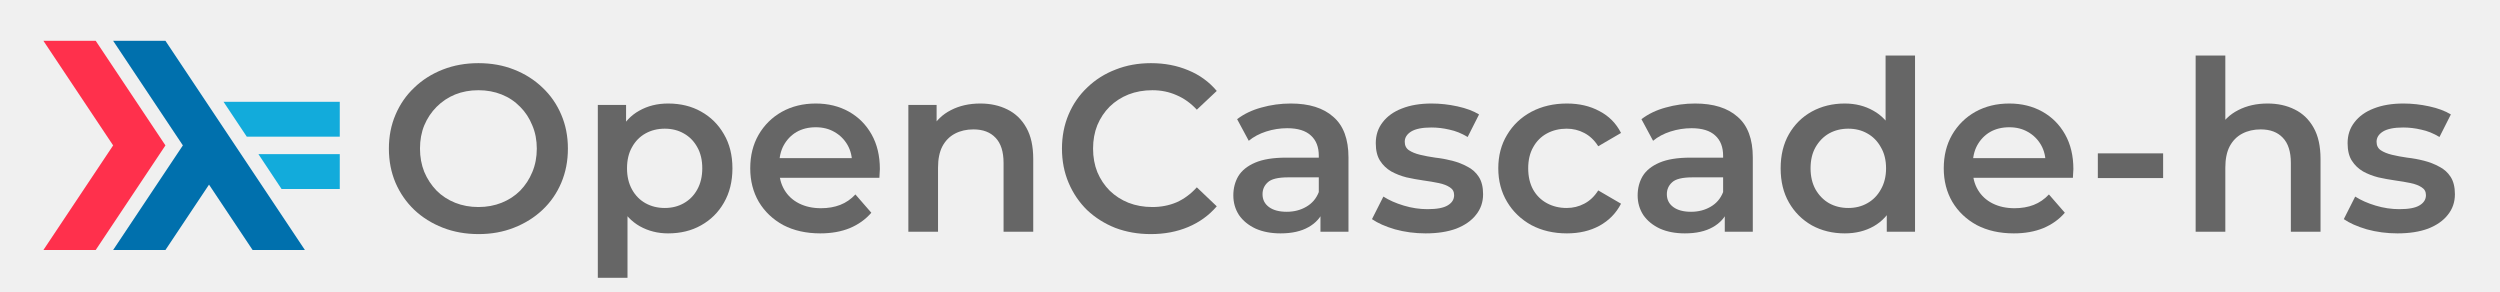
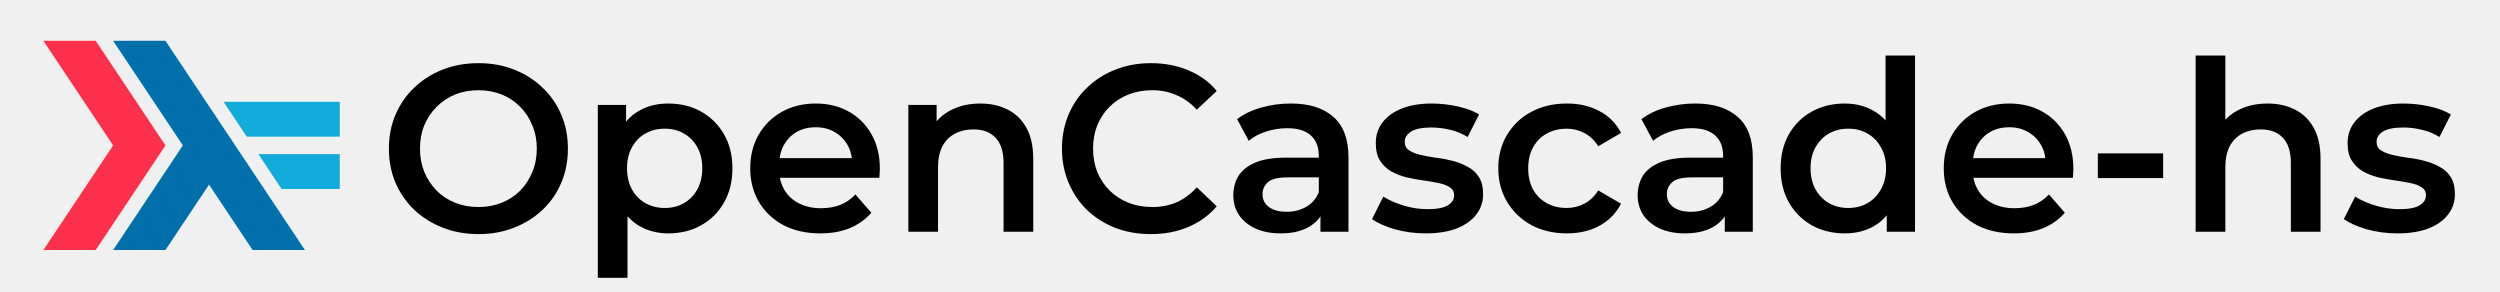
<svg xmlns="http://www.w3.org/2000/svg" width="720" height="84" viewBox="0 0 720 84" version="1.1" id="svg5">
  <defs id="defs2">
    <rect x="8" y="8" width="472" height="72" id="rect866" />
    <rect x="72" y="0" width="416" height="152" id="rect445" />
  </defs>
  <g id="layer1">
-     <g aria-label="OpenCascade-hs" transform="matrix(1.709402,0,0,1.709402,95.31624,-9.81337)" id="text864" style="font-size:40px;line-height:1.25;font-family:Roboto;-inkscape-font-specification:Roboto;letter-spacing:0px;word-spacing:0px;white-space:pre;shape-inside:url(#rect866);stroke-width:0.585;fill:#666666">
-       <path d="m 24.88,45.181 q -3.28,0 -6.04,-1.08 -2.76,-1.08 -4.8,-3 -2.04,-1.96 -3.16,-4.56 -1.12,-2.64 -1.12,-5.76 0,-3.12 1.12,-5.72 1.12,-2.64 3.16,-4.56 2.04,-1.96 4.8,-3.04 2.76,-1.08 6,-1.08 3.28,0 6,1.08 2.76,1.08 4.8,3.04 2.04,1.92 3.16,4.56 1.12,2.6 1.12,5.72 0,3.12 -1.12,5.76 -1.12,2.64 -3.16,4.56 -2.04,1.92 -4.8,3 -2.72,1.08 -5.96,1.08 z m -0.04,-4.56 q 2.12,0 3.92,-0.72 1.8,-0.72 3.12,-2.04 1.32,-1.36 2.04,-3.12 0.76,-1.8 0.76,-3.96 0,-2.16 -0.76,-3.92 -0.72,-1.8 -2.04,-3.12 -1.32,-1.36 -3.12,-2.08 -1.8,-0.72 -3.92,-0.72 -2.12,0 -3.92,0.72 -1.76,0.72 -3.12,2.08 -1.32,1.32 -2.08,3.12 -0.72,1.76 -0.72,3.92 0,2.12 0.72,3.92 0.76,1.8 2.08,3.16 1.32,1.32 3.12,2.04 1.8,0.72 3.92,0.72 z" style="font-weight:600;font-family:Montserrat;-inkscape-font-specification:'Montserrat Semi-Bold';fill:#666666" id="path398" />
-       <path d="m 56.8,45.061 q -2.6,0 -4.76,-1.2 -2.12,-1.2 -3.4,-3.6 -1.24,-2.44 -1.24,-6.16 0,-3.76 1.2,-6.16 1.24,-2.4 3.36,-3.56 2.12,-1.2 4.84,-1.2 3.16,0 5.56,1.36 2.44,1.36 3.84,3.8 1.44,2.44 1.44,5.76 0,3.32 -1.44,5.8 -1.4,2.44 -3.84,3.8 -2.4,1.36 -5.56,1.36 z m -11.84,7.48 v -29.12 h 4.76 v 5.04 l -0.16,5.68 0.4,5.68 v 12.72 z m 11.28,-11.76 q 1.8,0 3.2,-0.8 1.44,-0.8 2.28,-2.32 0.84,-1.52 0.84,-3.56 0,-2.08 -0.84,-3.56 -0.84,-1.52 -2.28,-2.32 -1.4,-0.8 -3.2,-0.8 -1.8,0 -3.24,0.8 -1.44,0.8 -2.28,2.32 -0.84,1.48 -0.84,3.56 0,2.04 0.84,3.56 0.84,1.52 2.28,2.32 1.44,0.8 3.24,0.8 z" style="font-weight:600;font-family:Montserrat;-inkscape-font-specification:'Montserrat Semi-Bold';fill:#666666" id="path400" />
-       <path d="m 82.44,45.061 q -3.56,0 -6.24,-1.4 -2.64,-1.44 -4.12,-3.92 -1.44,-2.48 -1.44,-5.64 0,-3.2 1.4,-5.64 1.44,-2.48 3.92,-3.88 2.52,-1.4 5.72,-1.4 3.12,0 5.56,1.36 2.44,1.36 3.84,3.84 1.4,2.48 1.4,5.84 0,0.32 -0.04,0.72 0,0.4 -0.04,0.76 h -17.8 v -3.32 h 15.16 l -1.96,1.04 q 0.04,-1.84 -0.76,-3.24 -0.8,-1.4 -2.2,-2.2 -1.36,-0.8 -3.16,-0.8 -1.84,0 -3.24,0.8 -1.36,0.8 -2.16,2.24 -0.76,1.4 -0.76,3.32 v 0.8 q 0,1.92 0.88,3.4 0.88,1.48 2.48,2.28 1.6,0.8 3.68,0.8 1.8,0 3.24,-0.56 1.44,-0.56 2.56,-1.76 l 2.68,3.08 q -1.44,1.68 -3.64,2.6 -2.16,0.88 -4.96,0.88 z" style="font-weight:600;font-family:Montserrat;-inkscape-font-specification:'Montserrat Semi-Bold';fill:#666666" id="path402" />
-       <path d="m 109.4,23.181 q 2.56,0 4.56,1 2.04,1 3.2,3.08 1.16,2.04 1.16,5.28 v 12.24 h -5 v -11.6 q 0,-2.84 -1.36,-4.24 -1.32,-1.4 -3.72,-1.4 -1.76,0 -3.12,0.72 -1.36,0.72 -2.12,2.16 -0.72,1.4 -0.72,3.56 v 10.8 h -5 v -21.36 h 4.76 v 5.76 l -0.84,-1.76 q 1.12,-2.04 3.24,-3.12 2.16,-1.12 4.96,-1.12 z" style="font-weight:600;font-family:Montserrat;-inkscape-font-specification:'Montserrat Semi-Bold';fill:#666666" id="path404" />
-       <path d="m 138.12,45.181 q -3.2,0 -5.96,-1.04 -2.72,-1.08 -4.76,-3 -2,-1.96 -3.12,-4.6 -1.12,-2.64 -1.12,-5.76 0,-3.12 1.12,-5.76 1.12,-2.64 3.16,-4.56 2.04,-1.96 4.76,-3 2.72,-1.08 5.96,-1.08 3.44,0 6.28,1.2 2.84,1.16 4.8,3.48 l -3.36,3.16 q -1.52,-1.64 -3.4,-2.44 -1.88,-0.84 -4.08,-0.84 -2.2,0 -4.04,0.72 -1.8,0.72 -3.16,2.04 -1.32,1.32 -2.08,3.12 -0.72,1.8 -0.72,3.96 0,2.16 0.72,3.96 0.76,1.8 2.08,3.12 1.36,1.32 3.16,2.04 1.84,0.72 4.04,0.72 2.2,0 4.08,-0.8 1.88,-0.84 3.4,-2.52 l 3.36,3.2 q -1.96,2.28 -4.8,3.48 -2.84,1.2 -6.32,1.2 z" style="font-weight:600;font-family:Montserrat;-inkscape-font-specification:'Montserrat Semi-Bold';fill:#666666" id="path406" />
-       <path d="m 166.711,44.781 v -4.32 l -0.28,-0.92 v -7.56 q 0,-2.2 -1.32,-3.4 -1.32,-1.24 -4,-1.24 -1.8,0 -3.56,0.56 -1.72,0.56 -2.92,1.56 l -1.96,-3.64 q 1.72,-1.32 4.08,-1.96 2.4,-0.68 4.96,-0.68 4.64,0 7.16,2.24 2.56,2.2 2.56,6.84 v 12.52 z m -6.72,0.28 q -2.4,0 -4.2,-0.8 -1.8,-0.84 -2.8,-2.28 -0.96,-1.48 -0.96,-3.32 0,-1.8 0.84,-3.24 0.88,-1.44 2.84,-2.28 1.96,-0.84 5.2,-0.84 h 6.2 v 3.32 h -5.84 q -2.56,0 -3.44,0.84 -0.88,0.8 -0.88,2 0,1.36 1.08,2.16 1.08,0.8 3,0.8 1.84,0 3.28,-0.84 1.48,-0.84 2.12,-2.48 l 0.84,3 q -0.72,1.88 -2.6,2.92 -1.84,1.04 -4.68,1.04 z" style="font-weight:600;font-family:Montserrat;-inkscape-font-specification:'Montserrat Semi-Bold';fill:#666666" id="path408" />
-       <path d="m 184.431,45.061 q -2.68,0 -5.16,-0.68 -2.44,-0.72 -3.88,-1.72 l 1.92,-3.8 q 1.44,0.92 3.44,1.52 2,0.6 4,0.6 2.36,0 3.4,-0.64 1.08,-0.64 1.08,-1.72 0,-0.88 -0.72,-1.32 -0.72,-0.48 -1.88,-0.72 -1.16,-0.24 -2.6,-0.44 -1.4,-0.2 -2.84,-0.52 -1.4,-0.36 -2.56,-1 -1.16,-0.68 -1.88,-1.8 -0.72,-1.12 -0.72,-2.96 0,-2.04 1.16,-3.52 1.16,-1.52 3.24,-2.32 2.12,-0.84 5,-0.84 2.16,0 4.36,0.48 2.2,0.48 3.64,1.36 l -1.92,3.8 q -1.52,-0.92 -3.08,-1.24 -1.52,-0.36 -3.04,-0.36 -2.28,0 -3.4,0.68 -1.08,0.68 -1.08,1.72 0,0.96 0.72,1.44 0.72,0.48 1.88,0.76 1.16,0.28 2.56,0.48 1.44,0.16 2.84,0.52 1.4,0.36 2.56,1 1.2,0.6 1.92,1.72 0.72,1.12 0.72,2.92 0,2 -1.2,3.48 -1.16,1.48 -3.32,2.32 -2.16,0.8 -5.16,0.8 z" style="font-weight:600;font-family:Montserrat;-inkscape-font-specification:'Montserrat Semi-Bold';fill:#666666" id="path410" />
-       <path d="m 208.231,45.061 q -3.36,0 -6,-1.4 -2.6,-1.44 -4.08,-3.92 -1.48,-2.48 -1.48,-5.64 0,-3.2 1.48,-5.64 1.48,-2.48 4.08,-3.88 2.64,-1.4 6,-1.4 3.12,0 5.48,1.28 2.4,1.24 3.64,3.68 l -3.84,2.24 q -0.96,-1.52 -2.36,-2.24 -1.36,-0.72 -2.96,-0.72 -1.84,0 -3.32,0.8 -1.48,0.8 -2.32,2.32 -0.84,1.48 -0.84,3.56 0,2.08 0.84,3.6 0.84,1.48 2.32,2.28 1.48,0.8 3.32,0.8 1.6,0 2.96,-0.72 1.4,-0.72 2.36,-2.24 l 3.84,2.24 q -1.24,2.4 -3.64,3.72 -2.36,1.28 -5.48,1.28 z" style="font-weight:600;font-family:Montserrat;-inkscape-font-specification:'Montserrat Semi-Bold';fill:#666666" id="path412" />
-       <path d="m 234.831,44.781 v -4.32 l -0.28,-0.92 v -7.56 q 0,-2.2 -1.32,-3.4 -1.32,-1.24 -4,-1.24 -1.8,0 -3.56,0.56 -1.72,0.56 -2.92,1.56 l -1.96,-3.64 q 1.72,-1.32 4.08,-1.96 2.4,-0.68 4.96,-0.68 4.64,0 7.16,2.24 2.56,2.2 2.56,6.84 v 12.52 z m -6.72,0.28 q -2.4,0 -4.2,-0.8 -1.8,-0.84 -2.8,-2.28 -0.96,-1.48 -0.96,-3.32 0,-1.8 0.84,-3.24 0.88,-1.44 2.84,-2.28 1.96,-0.84 5.2,-0.84 h 6.2 v 3.32 h -5.84 q -2.56,0 -3.44,0.84 -0.88,0.8 -0.88,2 0,1.36 1.08,2.16 1.08,0.8 3,0.8 1.84,0 3.28,-0.84 1.48,-0.84 2.12,-2.48 l 0.84,3 q -0.72,1.88 -2.6,2.92 -1.84,1.04 -4.68,1.04 z" style="font-weight:600;font-family:Montserrat;-inkscape-font-specification:'Montserrat Semi-Bold';fill:#666666" id="path414" />
-       <path d="m 255.043,45.061 q -3.08,0 -5.56,-1.36 -2.44,-1.4 -3.84,-3.84 -1.4,-2.44 -1.4,-5.76 0,-3.32 1.4,-5.76 1.4,-2.44 3.84,-3.8 2.48,-1.36 5.56,-1.36 2.68,0 4.8,1.2 2.12,1.16 3.36,3.56 1.24,2.4 1.24,6.16 0,3.72 -1.2,6.16 -1.2,2.4 -3.32,3.6 -2.12,1.2 -4.88,1.2 z m 0.6,-4.28 q 1.8,0 3.2,-0.8 1.44,-0.8 2.28,-2.32 0.88,-1.52 0.88,-3.56 0,-2.08 -0.88,-3.56 -0.84,-1.52 -2.28,-2.32 -1.4,-0.8 -3.2,-0.8 -1.8,0 -3.24,0.8 -1.4,0.8 -2.28,2.32 -0.84,1.48 -0.84,3.56 0,2.04 0.84,3.56 0.88,1.52 2.28,2.32 1.44,0.8 3.24,0.8 z m 6.48,4 v -5.04 l 0.2,-5.68 -0.4,-5.68 v -13.28 h 4.96 v 29.68 z" style="font-weight:600;font-family:Montserrat;-inkscape-font-specification:'Montserrat Semi-Bold';fill:#666666" id="path416" />
-       <path d="m 283.523,45.061 q -3.56,0 -6.24,-1.4 -2.64,-1.44 -4.12,-3.92 -1.44,-2.48 -1.44,-5.64 0,-3.2 1.4,-5.64 1.44,-2.48 3.92,-3.88 2.52,-1.4 5.72,-1.4 3.12,0 5.56,1.36 2.44,1.36 3.84,3.84 1.4,2.48 1.4,5.84 0,0.32 -0.04,0.72 0,0.4 -0.04,0.76 h -17.8 v -3.32 h 15.16 l -1.96,1.04 q 0.04,-1.84 -0.76,-3.24 -0.8,-1.4 -2.2,-2.2 -1.36,-0.8 -3.16,-0.8 -1.84,0 -3.24,0.8 -1.36,0.8 -2.16,2.24 -0.76,1.4 -0.76,3.32 v 0.8 q 0,1.92 0.88,3.4 0.88,1.48 2.48,2.28 1.6,0.8 3.68,0.8 1.8,0 3.24,-0.56 1.44,-0.56 2.56,-1.76 l 2.68,3.08 q -1.44,1.68 -3.64,2.6 -2.16,0.88 -4.96,0.88 z" style="font-weight:600;font-family:Montserrat;-inkscape-font-specification:'Montserrat Semi-Bold';fill:#666666" id="path418" />
-       <path d="m 297.683,35.741 v -4.16 h 11 v 4.16 z" style="font-weight:600;font-family:Montserrat;-inkscape-font-specification:'Montserrat Semi-Bold';fill:#666666" id="path420" />
-       <path d="m 326.283,23.181 q 2.56,0 4.56,1 2.04,1 3.2,3.08 1.16,2.04 1.16,5.28 v 12.24 h -5 v -11.6 q 0,-2.84 -1.36,-4.24 -1.32,-1.4 -3.72,-1.4 -1.76,0 -3.12,0.72 -1.36,0.72 -2.12,2.16 -0.72,1.4 -0.72,3.56 v 10.8 h -5 v -29.68 h 5 v 14.08 l -1.08,-1.76 q 1.12,-2.04 3.24,-3.12 2.16,-1.12 4.96,-1.12 z" style="font-weight:600;font-family:Montserrat;-inkscape-font-specification:'Montserrat Semi-Bold';fill:#666666" id="path422" />
-       <path d="m 348.163,45.061 q -2.68,0 -5.16,-0.68 -2.44,-0.72 -3.88,-1.72 l 1.92,-3.8 q 1.44,0.92 3.44,1.52 2,0.6 4,0.6 2.36,0 3.4,-0.64 1.08,-0.64 1.08,-1.72 0,-0.88 -0.72,-1.32 -0.72,-0.48 -1.88,-0.72 -1.16,-0.24 -2.6,-0.44 -1.4,-0.2 -2.84,-0.52 -1.4,-0.36 -2.56,-1 -1.16,-0.68 -1.88,-1.8 -0.72,-1.12 -0.72,-2.96 0,-2.04 1.16,-3.52 1.16,-1.52 3.24,-2.32 2.12,-0.84 5,-0.84 2.16,0 4.36,0.48 2.2,0.48 3.64,1.36 l -1.92,3.8 q -1.52,-0.92 -3.08,-1.24 -1.52,-0.36 -3.04,-0.36 -2.28,0 -3.4,0.68 -1.08,0.68 -1.08,1.72 0,0.96 0.72,1.44 0.72,0.48 1.88,0.76 1.16,0.28 2.56,0.48 1.44,0.16 2.84,0.52 1.4,0.36 2.56,1 1.2,0.6 1.92,1.72 0.72,1.12 0.72,2.92 0,2 -1.2,3.48 -1.16,1.48 -3.32,2.32 -2.16,0.8 -5.16,0.8 z" style="font-weight:600;font-family:Montserrat;-inkscape-font-specification:'Montserrat Semi-Bold';fill:#666666" id="path424" />
+     <style>
+         #text864 {
+             fill: black;
+         }
+         @media (prefers-color-scheme: dark) {
+             #text864 {
+                 fill: white;
+             }
+         }
+     </style>
+     <g aria-label="OpenCascade-hs" transform="matrix(1.709402,0,0,1.709402,95.31624,-9.81337)" id="text864" style="font-size:40px;line-height:1.25;font-family:Roboto;-inkscape-font-specification:Roboto;letter-spacing:0px;word-spacing:0px;white-space:pre;shape-inside:url(#rect866);stroke-width:0.585;">
+       <path d="m 24.88,45.181 q -3.28,0 -6.04,-1.08 -2.76,-1.08 -4.8,-3 -2.04,-1.96 -3.16,-4.56 -1.12,-2.64 -1.12,-5.76 0,-3.12 1.12,-5.72 1.12,-2.64 3.16,-4.56 2.04,-1.96 4.8,-3.04 2.76,-1.08 6,-1.08 3.28,0 6,1.08 2.76,1.08 4.8,3.04 2.04,1.92 3.16,4.56 1.12,2.6 1.12,5.72 0,3.12 -1.12,5.76 -1.12,2.64 -3.16,4.56 -2.04,1.92 -4.8,3 -2.72,1.08 -5.96,1.08 z m -0.04,-4.56 q 2.12,0 3.92,-0.72 1.8,-0.72 3.12,-2.04 1.32,-1.36 2.04,-3.12 0.76,-1.8 0.76,-3.96 0,-2.16 -0.76,-3.92 -0.72,-1.8 -2.04,-3.12 -1.32,-1.36 -3.12,-2.08 -1.8,-0.72 -3.92,-0.72 -2.12,0 -3.92,0.72 -1.76,0.72 -3.12,2.08 -1.32,1.32 -2.08,3.12 -0.72,1.76 -0.72,3.92 0,2.12 0.72,3.92 0.76,1.8 2.08,3.16 1.32,1.32 3.12,2.04 1.8,0.72 3.92,0.72 z" style="font-weight:600;font-family:Montserrat;-inkscape-font-specification:'Montserrat Semi-Bold';" id="path398" />
+       <path d="m 56.8,45.061 q -2.6,0 -4.76,-1.2 -2.12,-1.2 -3.4,-3.6 -1.24,-2.44 -1.24,-6.16 0,-3.76 1.2,-6.16 1.24,-2.4 3.36,-3.56 2.12,-1.2 4.84,-1.2 3.16,0 5.56,1.36 2.44,1.36 3.84,3.8 1.44,2.44 1.44,5.76 0,3.32 -1.44,5.8 -1.4,2.44 -3.84,3.8 -2.4,1.36 -5.56,1.36 z m -11.84,7.48 v -29.12 h 4.76 v 5.04 l -0.16,5.68 0.4,5.68 v 12.72 z m 11.28,-11.76 q 1.8,0 3.2,-0.8 1.44,-0.8 2.28,-2.32 0.84,-1.52 0.84,-3.56 0,-2.08 -0.84,-3.56 -0.84,-1.52 -2.28,-2.32 -1.4,-0.8 -3.2,-0.8 -1.8,0 -3.24,0.8 -1.44,0.8 -2.28,2.32 -0.84,1.48 -0.84,3.56 0,2.04 0.84,3.56 0.84,1.52 2.28,2.32 1.44,0.8 3.24,0.8 z" style="font-weight:600;font-family:Montserrat;-inkscape-font-specification:'Montserrat Semi-Bold';" id="path400" />
+       <path d="m 82.44,45.061 q -3.56,0 -6.24,-1.4 -2.64,-1.44 -4.12,-3.92 -1.44,-2.48 -1.44,-5.64 0,-3.2 1.4,-5.64 1.44,-2.48 3.92,-3.88 2.52,-1.4 5.72,-1.4 3.12,0 5.56,1.36 2.44,1.36 3.84,3.84 1.4,2.48 1.4,5.84 0,0.32 -0.04,0.72 0,0.4 -0.04,0.76 h -17.8 v -3.32 h 15.16 l -1.96,1.04 q 0.04,-1.84 -0.76,-3.24 -0.8,-1.4 -2.2,-2.2 -1.36,-0.8 -3.16,-0.8 -1.84,0 -3.24,0.8 -1.36,0.8 -2.16,2.24 -0.76,1.4 -0.76,3.32 v 0.8 q 0,1.92 0.88,3.4 0.88,1.48 2.48,2.28 1.6,0.8 3.68,0.8 1.8,0 3.24,-0.56 1.44,-0.56 2.56,-1.76 l 2.68,3.08 q -1.44,1.68 -3.64,2.6 -2.16,0.88 -4.96,0.88 z" style="font-weight:600;font-family:Montserrat;-inkscape-font-specification:'Montserrat Semi-Bold';" id="path402" />
+       <path d="m 109.4,23.181 q 2.56,0 4.56,1 2.04,1 3.2,3.08 1.16,2.04 1.16,5.28 v 12.24 h -5 v -11.6 q 0,-2.84 -1.36,-4.24 -1.32,-1.4 -3.72,-1.4 -1.76,0 -3.12,0.72 -1.36,0.72 -2.12,2.16 -0.72,1.4 -0.72,3.56 v 10.8 h -5 v -21.36 h 4.76 v 5.76 l -0.84,-1.76 q 1.12,-2.04 3.24,-3.12 2.16,-1.12 4.96,-1.12 z" style="font-weight:600;font-family:Montserrat;-inkscape-font-specification:'Montserrat Semi-Bold';" id="path404" />
+       <path d="m 138.12,45.181 q -3.2,0 -5.96,-1.04 -2.72,-1.08 -4.76,-3 -2,-1.96 -3.12,-4.6 -1.12,-2.64 -1.12,-5.76 0,-3.12 1.12,-5.76 1.12,-2.64 3.16,-4.56 2.04,-1.96 4.76,-3 2.72,-1.08 5.96,-1.08 3.44,0 6.28,1.2 2.84,1.16 4.8,3.48 l -3.36,3.16 q -1.52,-1.64 -3.4,-2.44 -1.88,-0.84 -4.08,-0.84 -2.2,0 -4.04,0.72 -1.8,0.72 -3.16,2.04 -1.32,1.32 -2.08,3.12 -0.72,1.8 -0.72,3.96 0,2.16 0.72,3.96 0.76,1.8 2.08,3.12 1.36,1.32 3.16,2.04 1.84,0.72 4.04,0.72 2.2,0 4.08,-0.8 1.88,-0.84 3.4,-2.52 l 3.36,3.2 q -1.96,2.28 -4.8,3.48 -2.84,1.2 -6.32,1.2 z" style="font-weight:600;font-family:Montserrat;-inkscape-font-specification:'Montserrat Semi-Bold';" id="path406" />
+       <path d="m 166.711,44.781 v -4.32 l -0.28,-0.92 v -7.56 q 0,-2.2 -1.32,-3.4 -1.32,-1.24 -4,-1.24 -1.8,0 -3.56,0.56 -1.72,0.56 -2.92,1.56 l -1.96,-3.64 q 1.72,-1.32 4.08,-1.96 2.4,-0.68 4.96,-0.68 4.64,0 7.16,2.24 2.56,2.2 2.56,6.84 v 12.52 z m -6.72,0.28 q -2.4,0 -4.2,-0.8 -1.8,-0.84 -2.8,-2.28 -0.96,-1.48 -0.96,-3.32 0,-1.8 0.84,-3.24 0.88,-1.44 2.84,-2.28 1.96,-0.84 5.2,-0.84 h 6.2 v 3.32 h -5.84 q -2.56,0 -3.44,0.84 -0.88,0.8 -0.88,2 0,1.36 1.08,2.16 1.08,0.8 3,0.8 1.84,0 3.28,-0.84 1.48,-0.84 2.12,-2.48 l 0.84,3 q -0.72,1.88 -2.6,2.92 -1.84,1.04 -4.68,1.04 z" style="font-weight:600;font-family:Montserrat;-inkscape-font-specification:'Montserrat Semi-Bold';" id="path408" />
+       <path d="m 184.431,45.061 q -2.68,0 -5.16,-0.68 -2.44,-0.72 -3.88,-1.72 l 1.92,-3.8 q 1.44,0.92 3.44,1.52 2,0.6 4,0.6 2.36,0 3.4,-0.64 1.08,-0.64 1.08,-1.72 0,-0.88 -0.72,-1.32 -0.72,-0.48 -1.88,-0.72 -1.16,-0.24 -2.6,-0.44 -1.4,-0.2 -2.84,-0.52 -1.4,-0.36 -2.56,-1 -1.16,-0.68 -1.88,-1.8 -0.72,-1.12 -0.72,-2.96 0,-2.04 1.16,-3.52 1.16,-1.52 3.24,-2.32 2.12,-0.84 5,-0.84 2.16,0 4.36,0.48 2.2,0.48 3.64,1.36 l -1.92,3.8 q -1.52,-0.92 -3.08,-1.24 -1.52,-0.36 -3.04,-0.36 -2.28,0 -3.4,0.68 -1.08,0.68 -1.08,1.72 0,0.96 0.72,1.44 0.72,0.48 1.88,0.76 1.16,0.28 2.56,0.48 1.44,0.16 2.84,0.52 1.4,0.36 2.56,1 1.2,0.6 1.92,1.72 0.72,1.12 0.72,2.92 0,2 -1.2,3.48 -1.16,1.48 -3.32,2.32 -2.16,0.8 -5.16,0.8 z" style="font-weight:600;font-family:Montserrat;-inkscape-font-specification:'Montserrat Semi-Bold';" id="path410" />
+       <path d="m 208.231,45.061 q -3.36,0 -6,-1.4 -2.6,-1.44 -4.08,-3.92 -1.48,-2.48 -1.48,-5.64 0,-3.2 1.48,-5.64 1.48,-2.48 4.08,-3.88 2.64,-1.4 6,-1.4 3.12,0 5.48,1.28 2.4,1.24 3.64,3.68 l -3.84,2.24 q -0.96,-1.52 -2.36,-2.24 -1.36,-0.72 -2.96,-0.72 -1.84,0 -3.32,0.8 -1.48,0.8 -2.32,2.32 -0.84,1.48 -0.84,3.56 0,2.08 0.84,3.6 0.84,1.48 2.32,2.28 1.48,0.8 3.32,0.8 1.6,0 2.96,-0.72 1.4,-0.72 2.36,-2.24 l 3.84,2.24 q -1.24,2.4 -3.64,3.72 -2.36,1.28 -5.48,1.28 z" style="font-weight:600;font-family:Montserrat;-inkscape-font-specification:'Montserrat Semi-Bold';" id="path412" />
+       <path d="m 234.831,44.781 v -4.32 l -0.28,-0.92 v -7.56 q 0,-2.2 -1.32,-3.4 -1.32,-1.24 -4,-1.24 -1.8,0 -3.56,0.56 -1.72,0.56 -2.92,1.56 l -1.96,-3.64 q 1.72,-1.32 4.08,-1.96 2.4,-0.68 4.96,-0.68 4.64,0 7.16,2.24 2.56,2.2 2.56,6.84 v 12.52 z m -6.72,0.28 q -2.4,0 -4.2,-0.8 -1.8,-0.84 -2.8,-2.28 -0.96,-1.48 -0.96,-3.32 0,-1.8 0.84,-3.24 0.88,-1.44 2.84,-2.28 1.96,-0.84 5.2,-0.84 h 6.2 v 3.32 h -5.84 q -2.56,0 -3.44,0.84 -0.88,0.8 -0.88,2 0,1.36 1.08,2.16 1.08,0.8 3,0.8 1.84,0 3.28,-0.84 1.48,-0.84 2.12,-2.48 l 0.84,3 q -0.72,1.88 -2.6,2.92 -1.84,1.04 -4.68,1.04 z" style="font-weight:600;font-family:Montserrat;-inkscape-font-specification:'Montserrat Semi-Bold';" id="path414" />
+       <path d="m 255.043,45.061 q -3.08,0 -5.56,-1.36 -2.44,-1.4 -3.84,-3.84 -1.4,-2.44 -1.4,-5.76 0,-3.32 1.4,-5.76 1.4,-2.44 3.84,-3.8 2.48,-1.36 5.56,-1.36 2.68,0 4.8,1.2 2.12,1.16 3.36,3.56 1.24,2.4 1.24,6.16 0,3.72 -1.2,6.16 -1.2,2.4 -3.32,3.6 -2.12,1.2 -4.88,1.2 z m 0.6,-4.28 q 1.8,0 3.2,-0.8 1.44,-0.8 2.28,-2.32 0.88,-1.52 0.88,-3.56 0,-2.08 -0.88,-3.56 -0.84,-1.52 -2.28,-2.32 -1.4,-0.8 -3.2,-0.8 -1.8,0 -3.24,0.8 -1.4,0.8 -2.28,2.32 -0.84,1.48 -0.84,3.56 0,2.04 0.84,3.56 0.88,1.52 2.28,2.32 1.44,0.8 3.24,0.8 z m 6.48,4 v -5.04 l 0.2,-5.68 -0.4,-5.68 v -13.28 h 4.96 v 29.68 z" style="font-weight:600;font-family:Montserrat;-inkscape-font-specification:'Montserrat Semi-Bold';" id="path416" />
+       <path d="m 283.523,45.061 q -3.56,0 -6.24,-1.4 -2.64,-1.44 -4.12,-3.92 -1.44,-2.48 -1.44,-5.64 0,-3.2 1.4,-5.64 1.44,-2.48 3.92,-3.88 2.52,-1.4 5.72,-1.4 3.12,0 5.56,1.36 2.44,1.36 3.84,3.84 1.4,2.48 1.4,5.84 0,0.32 -0.04,0.72 0,0.4 -0.04,0.76 h -17.8 v -3.32 h 15.16 l -1.96,1.04 q 0.04,-1.84 -0.76,-3.24 -0.8,-1.4 -2.2,-2.2 -1.36,-0.8 -3.16,-0.8 -1.84,0 -3.24,0.8 -1.36,0.8 -2.16,2.24 -0.76,1.4 -0.76,3.32 v 0.8 q 0,1.92 0.88,3.4 0.88,1.48 2.48,2.28 1.6,0.8 3.68,0.8 1.8,0 3.24,-0.56 1.44,-0.56 2.56,-1.76 l 2.68,3.08 q -1.44,1.68 -3.64,2.6 -2.16,0.88 -4.96,0.88 z" style="font-weight:600;font-family:Montserrat;-inkscape-font-specification:'Montserrat Semi-Bold';" id="path418" />
+       <path d="m 297.683,35.741 v -4.16 h 11 v 4.16 z" style="font-weight:600;font-family:Montserrat;-inkscape-font-specification:'Montserrat Semi-Bold';" id="path420" />
+       <path d="m 326.283,23.181 q 2.56,0 4.56,1 2.04,1 3.2,3.08 1.16,2.04 1.16,5.28 v 12.24 h -5 v -11.6 q 0,-2.84 -1.36,-4.24 -1.32,-1.4 -3.72,-1.4 -1.76,0 -3.12,0.72 -1.36,0.72 -2.12,2.16 -0.72,1.4 -0.72,3.56 v 10.8 h -5 v -29.68 h 5 v 14.08 l -1.08,-1.76 q 1.12,-2.04 3.24,-3.12 2.16,-1.12 4.96,-1.12 z" style="font-weight:600;font-family:Montserrat;-inkscape-font-specification:'Montserrat Semi-Bold';" id="path422" />
+       <path d="m 348.163,45.061 q -2.68,0 -5.16,-0.68 -2.44,-0.72 -3.88,-1.72 l 1.92,-3.8 q 1.44,0.92 3.44,1.52 2,0.6 4,0.6 2.36,0 3.4,-0.64 1.08,-0.64 1.08,-1.72 0,-0.88 -0.72,-1.32 -0.72,-0.48 -1.88,-0.72 -1.16,-0.24 -2.6,-0.44 -1.4,-0.2 -2.84,-0.52 -1.4,-0.36 -2.56,-1 -1.16,-0.68 -1.88,-1.8 -0.72,-1.12 -0.72,-2.96 0,-2.04 1.16,-3.52 1.16,-1.52 3.24,-2.32 2.12,-0.84 5,-0.84 2.16,0 4.36,0.48 2.2,0.48 3.64,1.36 l -1.92,3.8 q -1.52,-0.92 -3.08,-1.24 -1.52,-0.36 -3.04,-0.36 -2.28,0 -3.4,0.68 -1.08,0.68 -1.08,1.72 0,0.96 0.72,1.44 0.72,0.48 1.88,0.76 1.16,0.28 2.56,0.48 1.44,0.16 2.84,0.52 1.4,0.36 2.56,1 1.2,0.6 1.92,1.72 0.72,1.12 0.72,2.92 0,2 -1.2,3.48 -1.16,1.48 -3.32,2.32 -2.16,0.8 -5.16,0.8 z" style="font-weight:600;font-family:Montserrat;-inkscape-font-specification:'Montserrat Semi-Bold';" id="path424" />
    </g>
    <path fill="#453a62" d="m 12.5,72 20.083,-30.125 -20.083,-30.125 h 15.062 l 20.083,30.125 -20.083,30.125" id="path1084" style="fill:#ff304c;fill-opacity:1;stroke-width:1" />
    <path fill="#5e5086" d="m 32.583,72 20.083,-30.125 -20.083,-30.125 h 15.062 l 40.167,60.25 h -15.062 L 60.198,53.172 47.646,72" id="path1086" style="fill:#0070ad;fill-opacity:1;stroke-width:1" />
    <path fill="#8f4e8b" d="M 81.085,54.427 74.422,44.385 H 97.854 V 54.427 M 71.073,39.365 64.38,29.323 h 33.474 v 10.042" id="path1088" style="fill:#12abdb;fill-opacity:1;stroke-width:1" />
  </g>
</svg>
